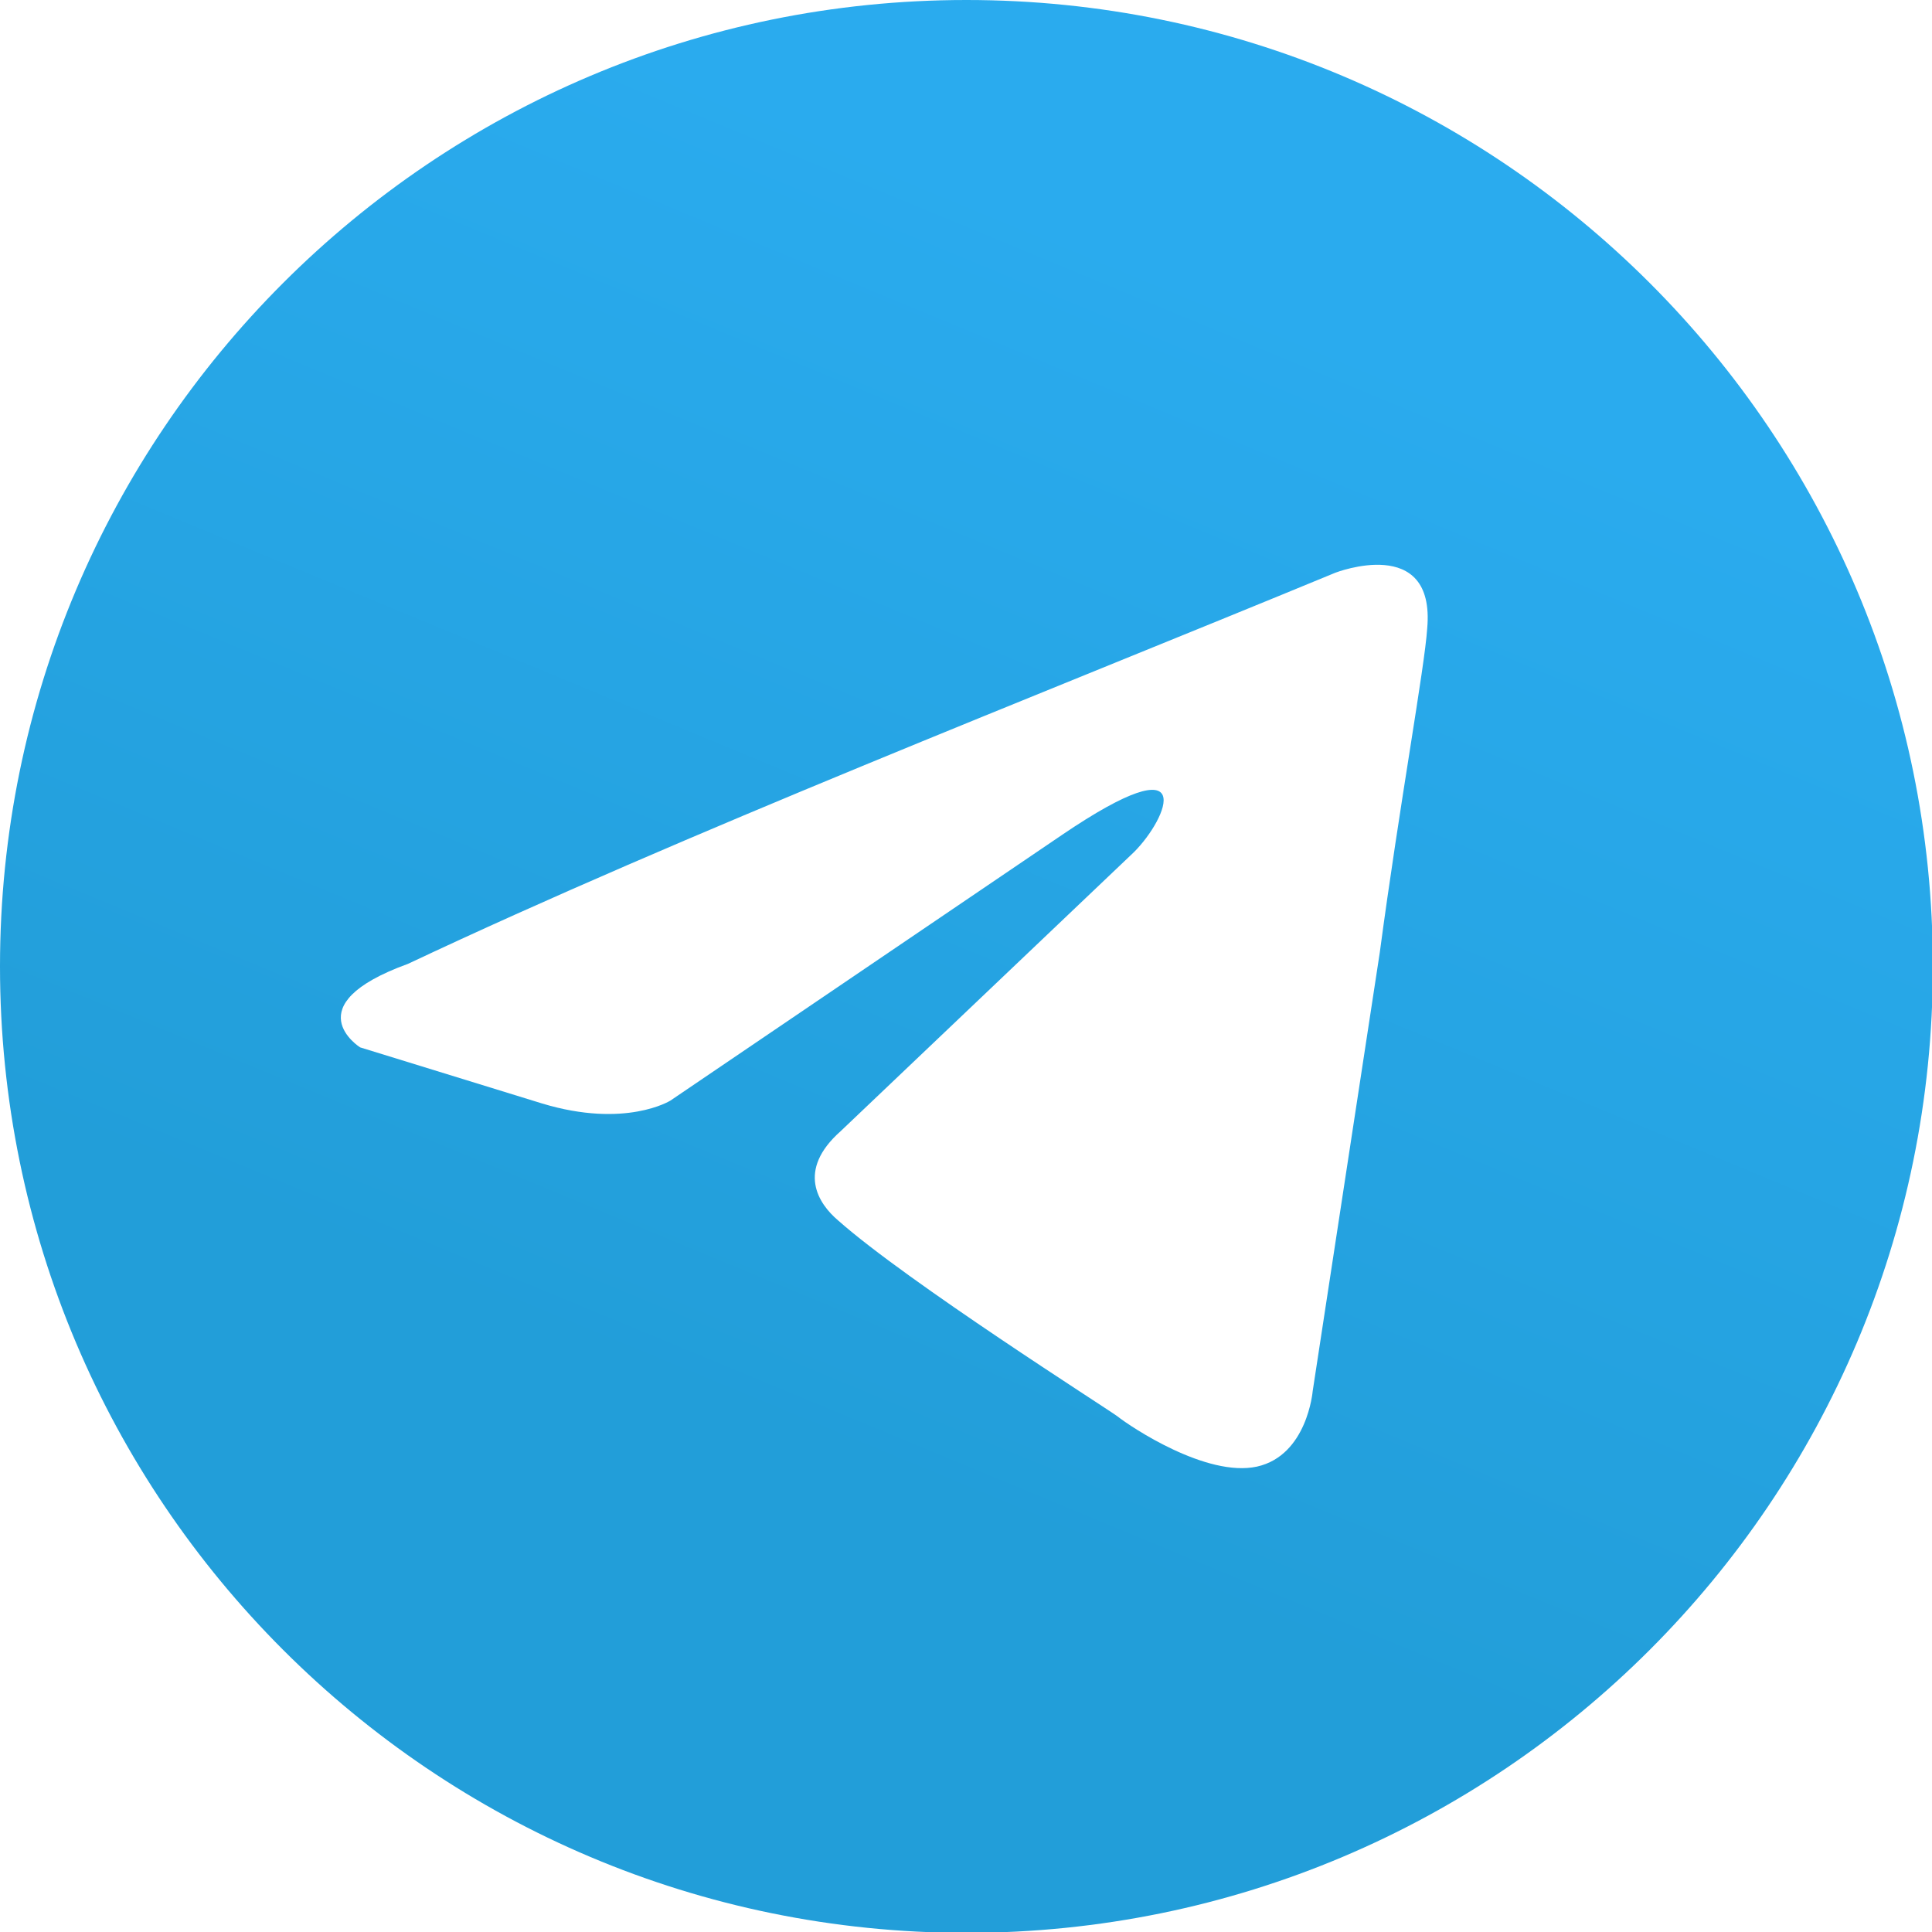
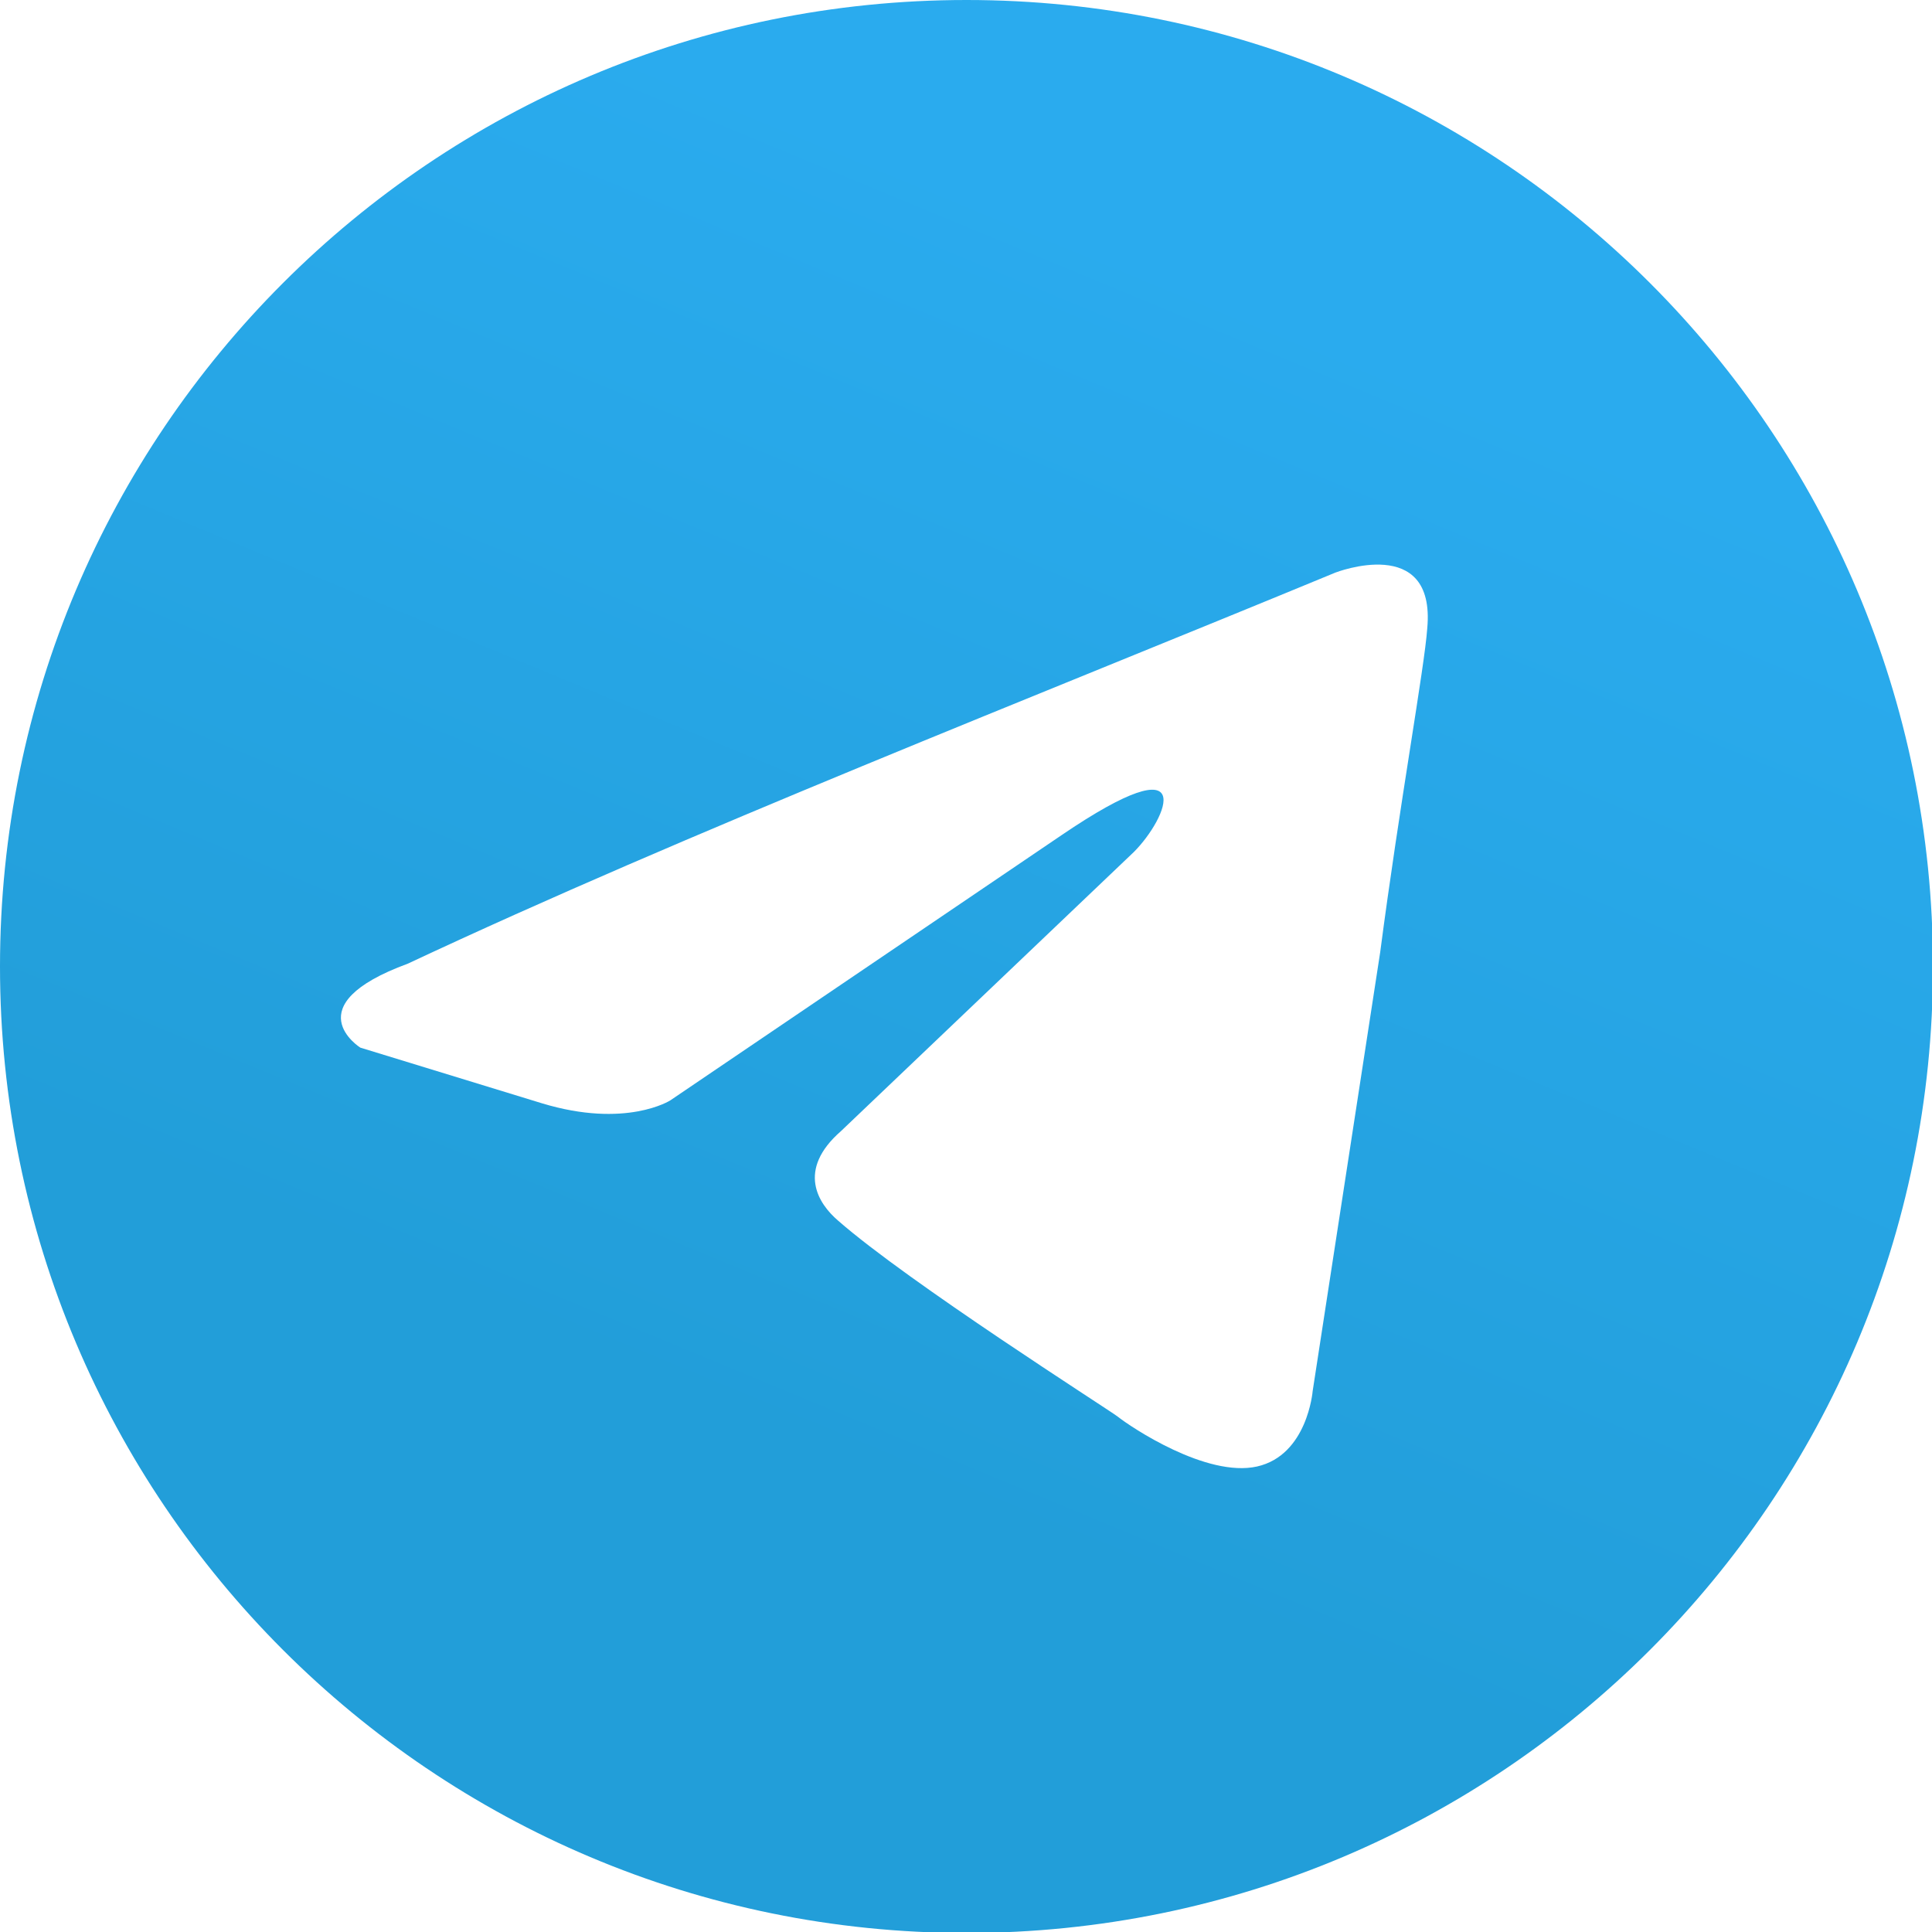
- <svg xmlns="http://www.w3.org/2000/svg" width="18pt" height="18pt" viewBox="0 0 18 18" version="1.1">
+ <svg xmlns="http://www.w3.org/2000/svg" width="16pt" height="16pt" viewBox="0 0 16 16" version="1.1">
  <defs>
-     <linearGradient id="linear0" gradientUnits="userSpaceOnUse" x1="46" y1="11" x2="29" y2="52" gradientTransform="matrix(0.26025,0,0,0.26025,0,0)">
+     <linearGradient id="linear0" gradientUnits="userSpaceOnUse" x1="46" y1="11" x2="29" y2="52" gradientTransform="matrix(0.231333,0,0,0.231333,0,0)">
      <stop offset="0" style="stop-color:rgb(16.471%,67.059%,93.333%);stop-opacity:1;" />
      <stop offset="1" style="stop-color:rgb(13.333%,61.961%,85.098%);stop-opacity:1;" />
    </linearGradient>
  </defs>
  <g id="surface1">
-     <path style=" stroke:none;fill-rule:nonzero;fill:url(#linear0);" d="M 18.008 9.004 C 18.008 13.977 13.977 18.008 9.004 18.008 C 4.031 18.008 0 13.977 0 9.004 C 0 4.031 4.031 0 9.004 0 C 13.977 0 18.008 4.031 18.008 9.004 Z M 18.008 9.004 " />
-     <path style=" stroke:none;fill-rule:nonzero;fill:rgb(100%,100%,100%);fill-opacity:1;" d="M 12.441 5.336 C 12.441 5.336 13.375 4.973 13.297 5.855 C 13.273 6.219 13.039 7.496 12.855 8.875 L 12.23 12.961 C 12.23 12.961 12.18 13.559 11.711 13.664 C 11.242 13.766 10.539 13.297 10.41 13.195 C 10.305 13.117 8.457 11.945 7.809 11.371 C 7.625 11.215 7.418 10.906 7.832 10.539 L 10.566 7.938 C 10.879 7.625 11.191 6.898 9.891 7.781 L 6.246 10.254 C 6.246 10.254 5.828 10.516 5.051 10.281 L 3.355 9.758 C 3.355 9.758 2.734 9.367 3.801 8.98 C 6.402 7.754 9.602 6.508 12.441 5.336 Z M 12.441 5.336 " />
+     <path style=" stroke:none;fill-rule:nonzero;fill:url(#linear0);" d="M 16.008 8.004 C 16.008 12.426 12.426 16.008 8.004 16.008 C 3.582 16.008 0 12.426 0 8.004 C 0 3.582 3.582 0 8.004 0 C 12.426 0 16.008 3.582 16.008 8.004 Z M 16.008 8.004 " />
+     <path style=" stroke:none;fill-rule:nonzero;fill:rgb(100%,100%,100%);fill-opacity:1;" d="M 11.059 4.742 C 11.059 4.742 11.891 4.418 11.82 5.203 C 11.797 5.527 11.59 6.664 11.43 7.887 L 10.871 11.52 C 10.871 11.52 10.828 12.051 10.41 12.145 C 9.992 12.238 9.367 11.82 9.254 11.73 C 9.16 11.66 7.52 10.617 6.941 10.109 C 6.777 9.969 6.594 9.691 6.965 9.367 L 9.391 7.055 C 9.668 6.777 9.949 6.129 8.789 6.918 L 5.551 9.113 C 5.551 9.113 5.184 9.348 4.488 9.137 L 2.984 8.676 C 2.984 8.676 2.43 8.328 3.379 7.98 C 5.691 6.895 8.535 5.785 11.059 4.742 Z M 11.059 4.742 " />
  </g>
</svg>
